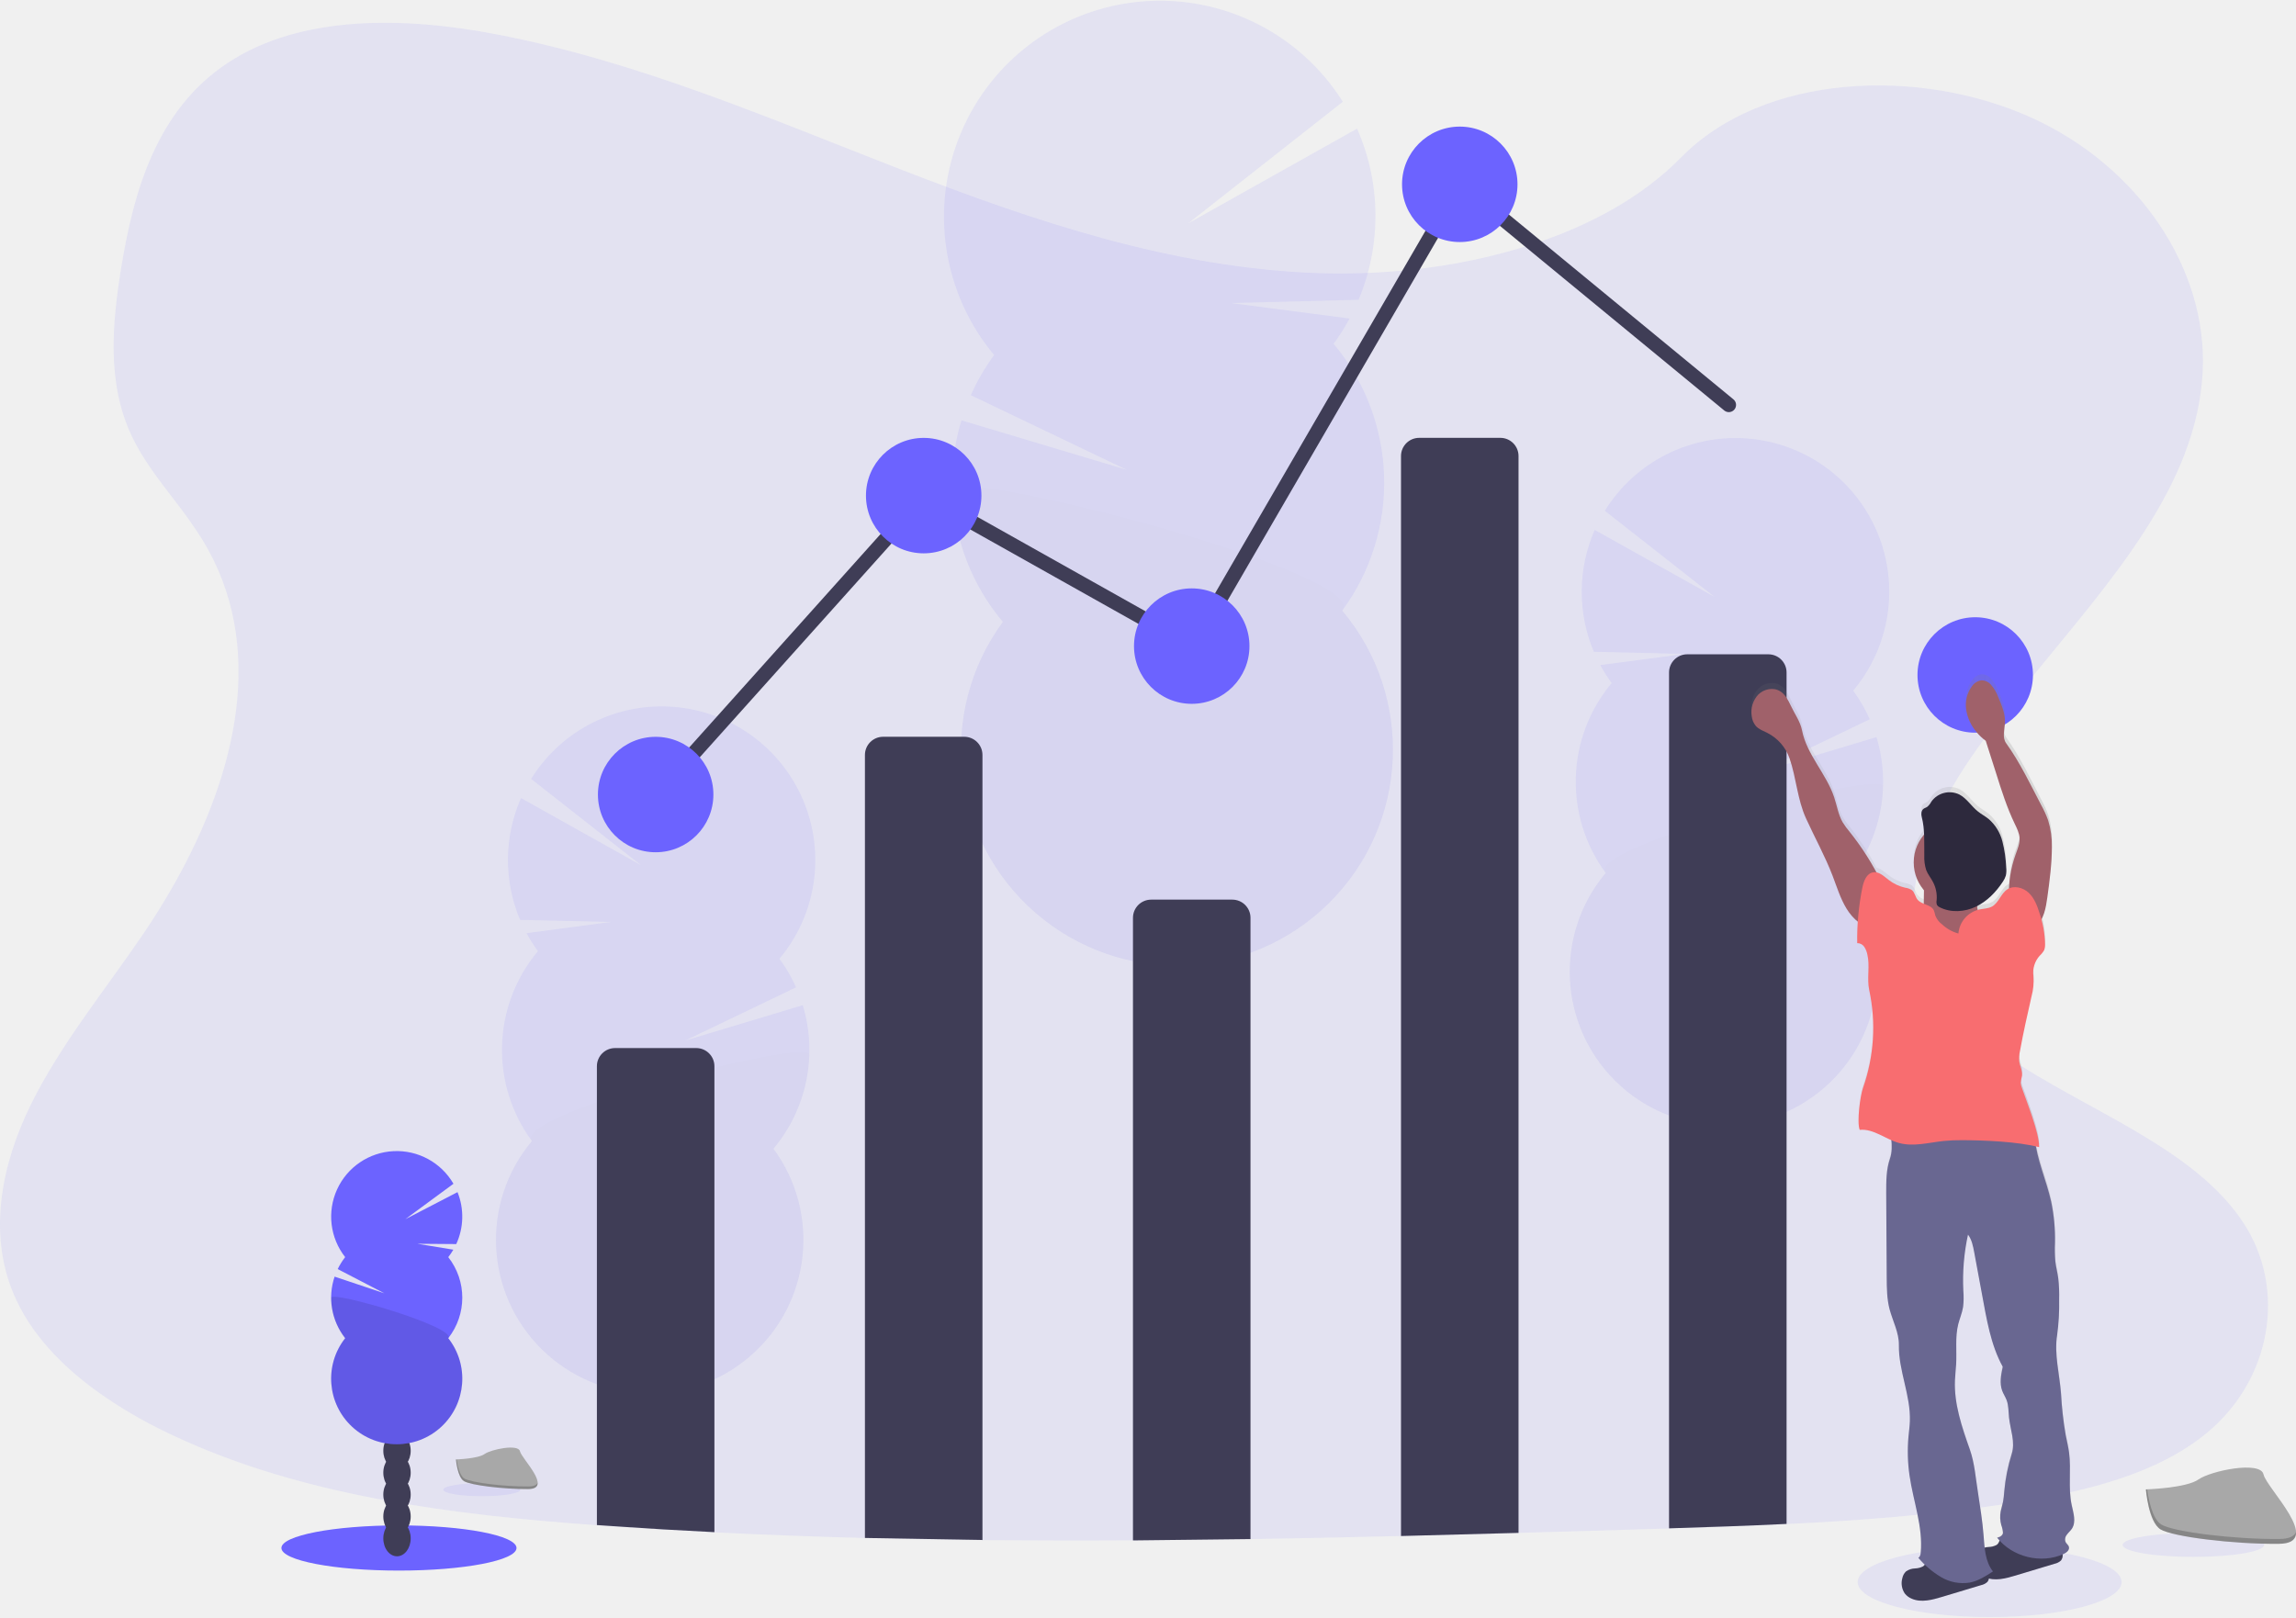
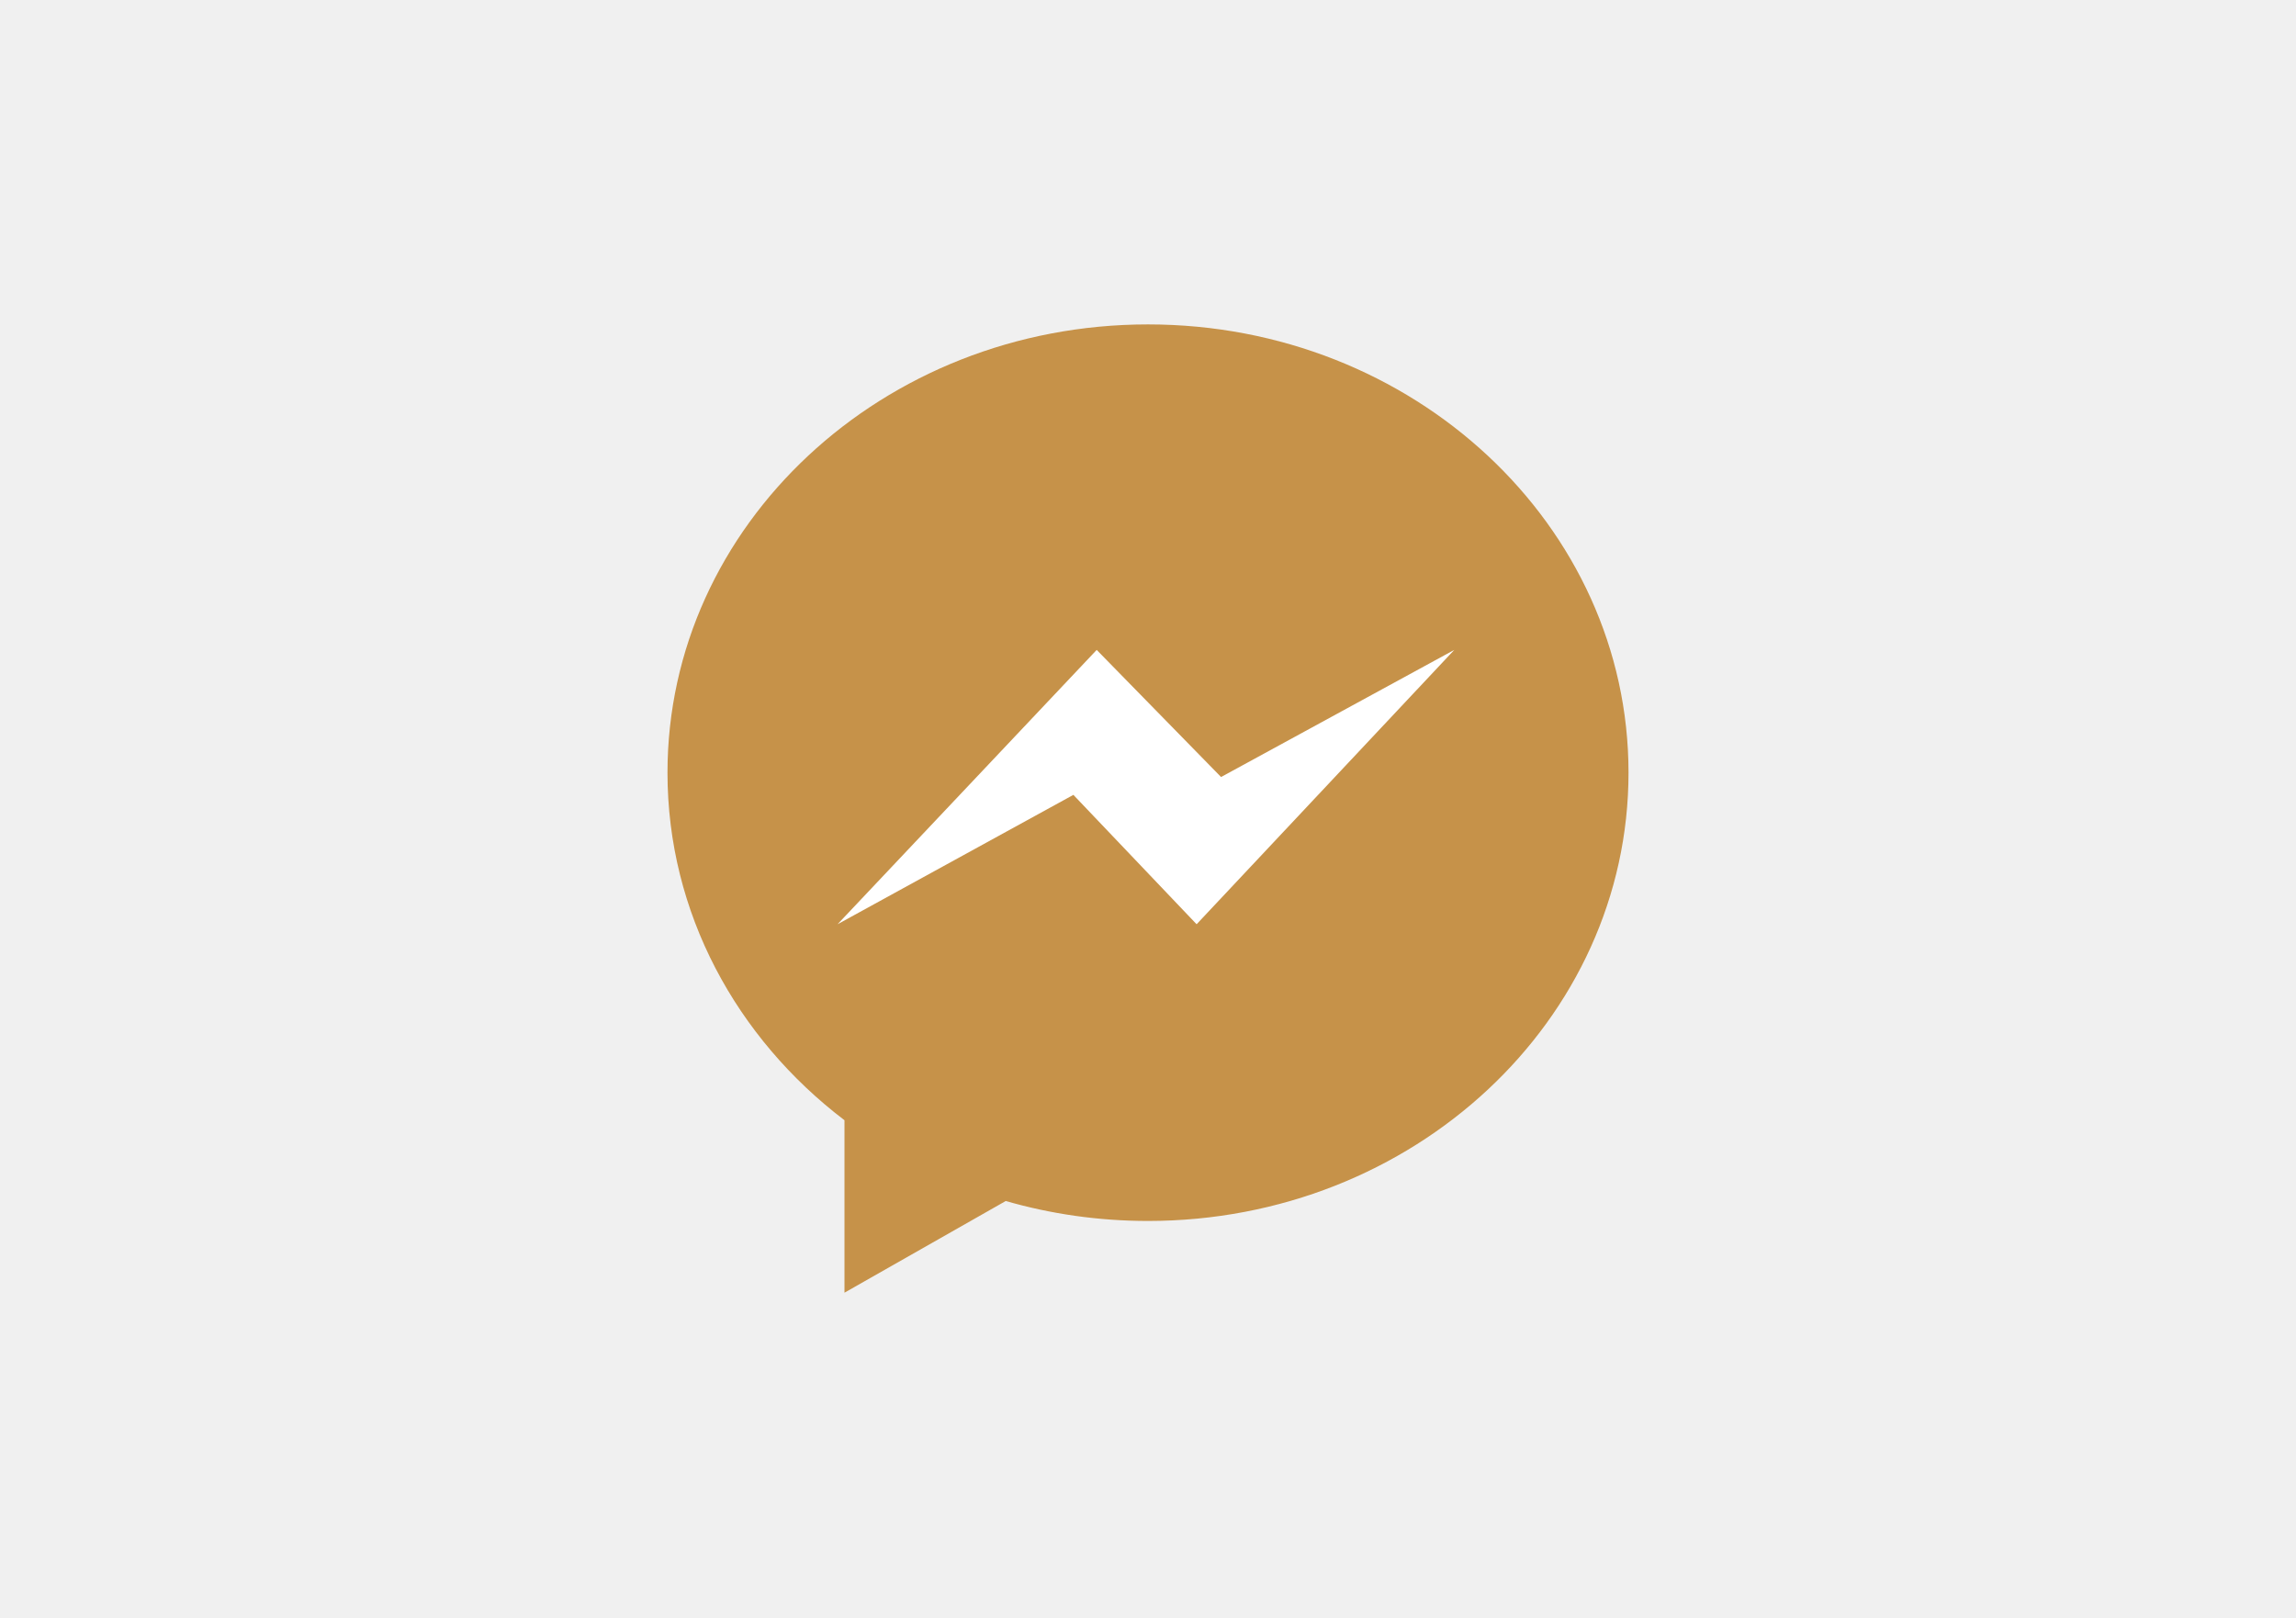
- <svg xmlns="http://www.w3.org/2000/svg" id="b43bf247-fd00-4c66-86de-2f4e4870ba29" data-name="Layer 1" width="1113.58" height="784.41" viewBox="0 0 1113.58 784.41">
-   <defs>
+ <svg xmlns="http://www.w3.org/2000/svg" id="b43bf247-fd00-4c66-86de-2f4e4870ba29" data-name="Layer 1" width="1113.58" height="784.41" viewBox="0 0 1113.58 784.41" version="1.1">
+   <defs id="defs9">
    <linearGradient id="e697e668-bf6d-4d5c-9412-9fae30629717" x1="990.77" y1="609.55" x2="1147.32" y2="609.55" gradientTransform="matrix(-1, 0, 0, 1, 2040, 0)" gradientUnits="userSpaceOnUse">
-       <stop offset="0" stop-color="gray" stop-opacity="0.25" />
-       <stop offset="0.54" stop-color="gray" stop-opacity="0.12" />
-       <stop offset="1" stop-color="gray" stop-opacity="0.1" />
+       <stop offset="0" stop-color="gray" stop-opacity="0.25" id="stop2" />
+       <stop offset="0.54" stop-color="gray" stop-opacity="0.12" id="stop4" />
+       <stop offset="1" stop-color="gray" stop-opacity="0.1" id="stop6" />
+     </linearGradient>
+     <linearGradient gradientUnits="userSpaceOnUse" gradientTransform="matrix(2.072885,0,0,2.088802,323.7372,157.3627)" y2="214.965" x1="112.429" x2="112.429" y1="15.2" id="a">
+       <stop id="stop903" offset="0" stop-color="#00C6FF" />
+       <stop id="stop905" offset="1" stop-color="#0068FF" />
    </linearGradient>
  </defs>
-   <ellipse cx="965" cy="767.42" rx="64" ry="16.99" fill="#6c63ff" opacity="0.1" />
-   <path d="M1113.76,752.68c-24.35,20.2-59,28.56-92.51,33.84l-5.64.86c-35,5.22-70.39,8-105.9,9.69-19,.92-38,1.57-57,2.15l-14.89.44q-29,.86-58.11,1.69-28.5.81-57,1.52-36.5.89-73,1.48-28.5.45-57,.62-36.51.21-73-.14-28.52-.29-57-1-36.52-.94-73-2.75-24.76-1.21-49.49-2.91l-7.51-.53c-70.77-5.1-142.81-14.25-204.74-43.17l-1.67-.79c-.83-.39-1.66-.78-2.49-1.19a224.11,224.11,0,0,1-32.56-19.09c-18.31-13.06-33.43-29-41.42-47.91-12.52-29.66-5.9-63,8.4-92S94,538.31,112.57,511c5.44-8,10.6-16.3,15.4-24.81,30-53.37,44.88-115.13,13.43-166.56a228.58,228.58,0,0,0-13.43-19c-7.67-10-15.47-20-20.74-31.07-12.29-25.76-9.65-54.73-5.17-82.25,6-36.59,17-76,51.38-98.86,35.67-23.74,86.3-22.54,130.57-14,68.83,13.19,132.36,40.8,196.49,65.7s131.31,47.67,201.82,50.12a322.09,322.09,0,0,0,45.38-1.65h0a287.81,287.81,0,0,0,59.12-12.45c27.75-9.14,53-22.89,71.72-42,40.15-40.85,115.6-43.94,170-19.27,51.91,23.54,85.48,73.36,83,123.12-2.82,55.39-44.3,100.93-82.31,147.64-4.61,5.66-9.16,11.34-13.59,17.06q-3.71,4.79-7.28,9.6h0c-4.17,5.66-8.2,11.35-12,17.11-19.42,29.53-33.15,65-19.78,96.88,7.5,17.85,21.81,31.47,39.06,43.36,38.65,26.63,92,44.55,116,81.83C1152.32,683.63,1144.66,727,1113.76,752.68Z" transform="translate(-43.21 -57.79)" fill="#6c63ff" opacity="0.1" />
-   <g opacity="0.1">
-     <path d="M598.71,607.14q.06,1.41.21,2.76,11.67-4.65,22.91-10a18.57,18.57,0,0,0,10.59-5.18c2.19-1.1,4.37-2.25,6.53-3.4a26.82,26.82,0,0,0-1.66-3c-4.21-6.65-10.61-10.81-17.66-10.58s-13.15,4.8-16.92,11.69A34.46,34.46,0,0,0,598.71,607.14Z" transform="translate(-43.21 -57.79)" fill="#3f3d56" />
-     <path d="M597.56,572.17a34.57,34.57,0,0,0,5.15,17.32c4.22,6.63,10.62,10.79,17.67,10.56.49,0,1-.07,1.45-.11a18.57,18.57,0,0,0,10.59-5.18,25.47,25.47,0,0,0,4.87-6.38,35.82,35.82,0,0,0-1.14-35c-4.22-6.65-10.62-10.81-17.67-10.58s-13.14,4.8-16.91,11.69A34.47,34.47,0,0,0,597.56,572.17Z" transform="translate(-43.21 -57.79)" fill="#3f3d56" />
-     <ellipse cx="618.28" cy="536.48" rx="21.87" ry="28.63" transform="translate(-60.47 -37.23) rotate(-1.88)" fill="#3f3d56" />
-     <ellipse cx="617.13" cy="501.51" rx="21.87" ry="28.63" transform="translate(-59.32 -37.28) rotate(-1.88)" fill="#3f3d56" />
-     <ellipse cx="615.99" cy="466.54" rx="21.87" ry="28.63" transform="translate(-58.18 -37.34) rotate(-1.88)" fill="#3f3d56" />
-     <path d="M690,224.56a104.08,104.08,0,0,0,7.74-12.25L640,204.77l62.12-1.58a104.89,104.89,0,0,0-.72-83l-81.91,45.95,75-59A104.75,104.75,0,1,0,525.38,230a105.16,105.16,0,0,0-11.31,19.48l75.81,36.28-80.36-24.06a104.8,104.8,0,0,0,20.11,97.75A104.74,104.74,0,1,0,694.19,354,104.77,104.77,0,0,0,690,224.56Z" transform="translate(-43.21 -57.79)" fill="#6c63ff" />
-     <path d="M505.1,295.42a104.26,104.26,0,0,0,24.53,64A104.74,104.74,0,1,0,694.19,354C707.64,335.74,504.72,283.67,505.1,295.42Z" transform="translate(-43.21 -57.79)" opacity="0.1" />
-   </g>
-   <g opacity="0.1">
-     <path d="M369.39,791.35c0,.66-.07,1.32-.15,2q-8.3-3.3-16.31-7.07a13.21,13.21,0,0,1-7.54-3.67q-2.34-1.19-4.65-2.42a18.9,18.9,0,0,1,1.18-2.12c3-4.74,7.54-7.7,12.56-7.54s9.36,3.4,12,8.3A24.5,24.5,0,0,1,369.39,791.35Z" transform="translate(-43.21 -57.79)" fill="#3f3d56" />
-     <path d="M370.17,766.46a24.59,24.59,0,0,1-3.64,12.33c-3,4.72-7.55,7.69-12.56,7.53l-1-.08a13.21,13.21,0,0,1-7.54-3.67,18,18,0,0,1-3.47-4.54,25.53,25.53,0,0,1,.78-24.89c3-4.74,7.55-7.7,12.56-7.54s9.36,3.4,12.05,8.3A24.5,24.5,0,0,1,370.17,766.46Z" transform="translate(-43.21 -57.79)" fill="#3f3d56" />
-     <ellipse cx="355.4" cy="741.08" rx="20.37" ry="15.56" transform="translate(-439.72 1015.15) rotate(-88.19)" fill="#3f3d56" />
-     <ellipse cx="356.18" cy="716.19" rx="20.37" ry="15.56" transform="translate(-414.09 991.83) rotate(-88.19)" fill="#3f3d56" />
-     <ellipse cx="356.97" cy="691.3" rx="20.37" ry="15.56" transform="translate(-388.45 968.51) rotate(-88.19)" fill="#3f3d56" />
-     <path d="M304.12,519.17a75.81,75.81,0,0,1-5.53-8.71L339.67,505,295.46,504a74.64,74.64,0,0,1,.44-59.08l58.33,32.63L300.81,435.6a74.54,74.54,0,1,1,120.42,87.26,74.43,74.43,0,0,1,8.07,13.86L375.38,562.6l57.17-17.2A74.65,74.65,0,0,1,418.33,615a74.54,74.54,0,1,1-117.12-3.7,74.54,74.54,0,0,1,2.91-92.12Z" transform="translate(-43.21 -57.79)" fill="#6c63ff" />
-     <path d="M435.72,569.43A74.27,74.27,0,0,1,418.33,615a74.54,74.54,0,1,1-117.12-3.7C291.62,598.3,436,561.06,435.72,569.43Z" transform="translate(-43.21 -57.79)" opacity="0.1" />
-   </g>
-   <g opacity="0.1">
-     <path d="M890.16,661.3c0,.67-.07,1.32-.14,2q-8.31-3.3-16.31-7.07a13.26,13.26,0,0,1-7.55-3.67c-1.55-.79-3.11-1.6-4.65-2.42a20.63,20.63,0,0,1,1.18-2.12c3-4.74,7.54-7.7,12.56-7.54s9.36,3.4,12,8.3A24.5,24.5,0,0,1,890.16,661.3Z" transform="translate(-43.21 -57.79)" fill="#3f3d56" />
-     <path d="M891,636.41a24.59,24.59,0,0,1-3.65,12.33c-3,4.72-7.54,7.69-12.56,7.53l-1-.08a13.26,13.26,0,0,1-7.55-3.67,18.32,18.32,0,0,1-3.47-4.54,25.53,25.53,0,0,1,.78-24.89c3-4.73,7.55-7.7,12.56-7.54s9.37,3.4,12.05,8.3A24.5,24.5,0,0,1,891,636.41Z" transform="translate(-43.21 -57.79)" fill="#3f3d56" />
-     <ellipse cx="876.17" cy="611.03" rx="20.37" ry="15.56" transform="translate(194.62 1409.71) rotate(-88.19)" fill="#3f3d56" />
-     <ellipse cx="876.96" cy="586.14" rx="20.37" ry="15.56" transform="translate(220.26 1386.4) rotate(-88.19)" fill="#3f3d56" />
-     <ellipse cx="877.74" cy="561.26" rx="20.37" ry="15.56" transform="translate(245.89 1363.08) rotate(-88.19)" fill="#3f3d56" />
-     <path d="M824.89,389.12a73.57,73.57,0,0,1-5.52-8.71L860.45,375l-44.21-1.07a74.7,74.7,0,0,1,.43-59.08L875,347.48l-53.42-41.93A74.55,74.55,0,1,1,942,392.81a74.39,74.39,0,0,1,8.06,13.86l-53.92,25.88,57.17-17.2a74.57,74.57,0,0,1-14.22,69.59A74.53,74.53,0,1,1,822,481.24a74.54,74.54,0,0,1,2.91-92.12Z" transform="translate(-43.21 -57.79)" fill="#6c63ff" />
-     <path d="M956.5,439.38a74.2,74.2,0,0,1-17.4,45.56A74.53,74.53,0,1,1,822,481.24C812.4,468.25,956.76,431,956.5,439.38Z" transform="translate(-43.21 -57.79)" opacity="0.1" />
-   </g>
-   <ellipse cx="193.5" cy="750.89" rx="57.01" ry="10.96" fill="#6c63ff" />
-   <ellipse cx="192.55" cy="746.23" rx="6.64" ry="8.69" fill="#3f3d56" />
-   <ellipse cx="192.55" cy="735.61" rx="6.64" ry="8.69" fill="#3f3d56" />
-   <ellipse cx="192.55" cy="724.99" rx="6.64" ry="8.69" fill="#3f3d56" />
-   <ellipse cx="192.55" cy="714.37" rx="6.64" ry="8.69" fill="#3f3d56" />
-   <ellipse cx="192.55" cy="703.75" rx="6.64" ry="8.69" fill="#3f3d56" />
-   <ellipse cx="192.55" cy="693.13" rx="6.64" ry="8.69" fill="#3f3d56" />
-   <ellipse cx="192.55" cy="682.51" rx="6.64" ry="8.69" fill="#3f3d56" />
-   <path d="M260.61,667.62a32.32,32.32,0,0,0,2.47-3.64l-17.44-2.87,18.86.15a31.89,31.89,0,0,0,.61-25.2L239.8,649.19,263.14,632a31.8,31.8,0,1,0-52.52,35.59,32,32,0,0,0-3.62,5.8l22.64,11.76-24.14-8.1a31.82,31.82,0,0,0,5.12,29.86,31.8,31.8,0,1,0,50,0,31.82,31.82,0,0,0,0-39.32Z" transform="translate(-43.21 -57.79)" fill="#6c63ff" />
-   <path d="M203.82,687.28a31.67,31.67,0,0,0,6.8,19.66,31.8,31.8,0,1,0,50,0C264.87,701.53,203.82,683.71,203.82,687.28Z" transform="translate(-43.21 -57.79)" opacity="0.1" />
-   <path d="M389.71,575v226q-24.76-1.21-49.49-2.91l-7.51-.53V575a8.82,8.82,0,0,1,8.82-8.82h39.36A8.82,8.82,0,0,1,389.71,575Z" transform="translate(-43.21 -57.79)" fill="#3f3d56" />
-   <path d="M462.71,803.81V424a8.82,8.82,0,0,1,8.82-8.82h39.36a8.82,8.82,0,0,1,8.82,8.82v380.8Z" transform="translate(-43.21 -57.79)" fill="#3f3d56" />
-   <path d="M592.71,805V503a8.82,8.82,0,0,1,8.82-8.82h39.36a8.82,8.82,0,0,1,8.82,8.82V804.35Z" transform="translate(-43.21 -57.79)" fill="#3f3d56" />
-   <path d="M779.71,279V801.35q-28.5.81-57,1.52V279a8.82,8.82,0,0,1,8.82-8.82h39.36A8.82,8.82,0,0,1,779.71,279Z" transform="translate(-43.21 -57.79)" fill="#3f3d56" />
-   <path d="M909.71,384v413c-19,.92-38,1.57-57,2.15V384a8.82,8.82,0,0,1,8.82-8.82h39.36A8.82,8.82,0,0,1,909.71,384Z" transform="translate(-43.21 -57.79)" fill="#3f3d56" />
-   <polyline points="318.5 385.41 448.5 240.41 578.5 313.41 708.5 89.41 838.5 196.41" fill="none" stroke="#3f3d56" stroke-linecap="round" stroke-miterlimit="10" stroke-width="7" />
-   <circle cx="318" cy="385.41" r="28" fill="#6c63ff" />
-   <circle cx="448" cy="240.41" r="28" fill="#6c63ff" />
-   <circle cx="578" cy="313.41" r="28" fill="#6c63ff" />
-   <circle cx="708" cy="89.41" r="28" fill="#6c63ff" />
-   <circle cx="958" cy="327.41" r="28" fill="#6c63ff" />
-   <ellipse cx="233.68" cy="722.61" rx="18.68" ry="3.16" fill="#6c63ff" opacity="0.1" />
-   <path d="M264.35,765.73s10.65-.33,13.86-2.62,16.39-5,17.19-1.35,16,18.24,4,18.34-27.95-1.88-31.15-3.83S264.35,765.73,264.35,765.73Z" transform="translate(-43.21 -57.79)" fill="#a8a8a8" />
-   <path d="M299.59,778.82c-12,.1-27.94-1.87-31.15-3.82-2.44-1.49-3.41-6.82-3.74-9.28h-.35s.67,8.59,3.88,10.54,19.12,3.93,31.15,3.83c3.47,0,4.67-1.26,4.6-3.09C303.5,778.11,302.18,778.8,299.59,778.82Z" transform="translate(-43.21 -57.79)" opacity="0.2" />
-   <ellipse cx="1063.8" cy="749.41" rx="34.31" ry="5.8" fill="#6c63ff" opacity="0.1" />
-   <path d="M1084,780.25s19.57-.6,25.47-4.8,30.1-9.21,31.56-2.48,29.42,33.5,7.32,33.68-51.34-3.44-57.23-7S1084,780.25,1084,780.25Z" transform="translate(-43.21 -57.79)" fill="#a8a8a8" />
-   <path d="M1148.72,804.31c-22.1.18-51.34-3.44-57.23-7-4.48-2.73-6.27-12.53-6.87-17l-.65,0s1.24,15.79,7.12,19.37,35.14,7.21,57.23,7c6.38,0,8.58-2.32,8.46-5.68C1155.89,803,1153.46,804.27,1148.72,804.31Z" transform="translate(-43.21 -57.79)" opacity="0.2" />
-   <path d="M892.81,402.37a9,9,0,0,0,2,4.77c1.45,1.64,3.62,2.39,5.57,3.37a22,22,0,0,1,10.76,12.37c3.33,9.72,3.76,20,8,29.38s9.22,18.39,12.88,28c2.08,5.45,3.74,11.12,6.79,16.08a24.94,24.94,0,0,0,5.57,6.41c-.23,3.52-.32,7-.3,10.52a4,4,0,0,1,3.42,1.8,10.41,10.41,0,0,1,1.5,3.75c1.37,5.67-.32,11.71.91,17.41a88.56,88.56,0,0,1-3,47.64c-1.37,3.88-3.09,16.72-1.63,20.57,5.44-.55,10.26,2.79,15.35,5a21.12,21.12,0,0,1-.72,9c-1.83,5.27-1.82,11-1.79,16.57l.25,41.26c0,5.23.07,10.53,1.38,15.6,1.49,5.71,4.62,11.53,4.52,17.43C964,722,970,734.1,969.52,746.7c-.09,2.42-.42,4.82-.65,7.22a82.14,82.14,0,0,0,.48,19.19c1.82,12.66,6.63,25.11,5.43,37.84-.08.86-.37,2-1.18,2.33,1,1.13,2.06,2.25,3.14,3.32a2.85,2.85,0,0,1-.87.91,8.84,8.84,0,0,1-3.82,1,8.09,8.09,0,0,0-4.37,1.42,6.29,6.29,0,0,0-1.82,3.34,9,9,0,0,0,1.2,7.48,8.35,8.35,0,0,0,3.39,2.54c4.62,2,9.92.55,14.74-.91l18.88-5.72a6.36,6.36,0,0,0,3.07-1.6,3.36,3.36,0,0,0,.75-1.62c4.17,1,8.75-.23,13-1.5l18.88-5.73a6.27,6.27,0,0,0,3.07-1.6,3.66,3.66,0,0,0,.77-3c.14-.06.28-.1.42-.17,1.44-.65,3-1.92,2.65-3.45-.25-1-1.25-1.58-1.68-2.5a3.61,3.61,0,0,1,.7-3.53c.74-1,1.74-1.83,2.42-2.88,2.18-3.34.7-7.73-.12-11.64-1.77-8.35-.13-17.07-1.25-25.53-.38-2.85-1.07-5.65-1.62-8.48a173.29,173.29,0,0,1-2.31-20.22c-.72-9.68-3.41-19.22-1.87-28.82a111.93,111.93,0,0,0,.95-17,74,74,0,0,0-.47-10.84c-.39-2.68-1.08-5.31-1.38-8a72.52,72.52,0,0,1-.16-9.09,89.92,89.92,0,0,0-1.86-20.12c-2-9.09-5.76-17.79-7.36-26.9.54.12,1.08.24,1.6.38.06-7-6.07-22.22-8.34-28.86a8.39,8.39,0,0,1-.6-2.55,27.51,27.51,0,0,1,.63-3.43c.29-2.42-1-4.72-1.35-7.14a16.75,16.75,0,0,1,.37-5.08c1.61-8.95,3.61-17.83,5.61-26.7a28.44,28.44,0,0,0,.89-9.87,12.39,12.39,0,0,1,3-9.83,11.66,11.66,0,0,0,2.22-2.79,7.08,7.08,0,0,0,.44-2.79,44.83,44.83,0,0,0-1.8-12.15c1.76-3.19,2.41-7.11,2.92-10.81,1.12-8.17,2.24-16.38,2.2-24.63a41.75,41.75,0,0,0-1.8-13,51.59,51.59,0,0,0-3.42-7.54c-5.26-10.13-10.29-20.79-16.93-30.07-2-2.82-.74-6.71-.6-10.19.15-4.2-1.51-8.23-3.14-12.09a19.84,19.84,0,0,0-3.76-6.47,6.11,6.11,0,0,0-4.4-2,6.63,6.63,0,0,0-4.69,2.87,15.47,15.47,0,0,0-2.81,11.57,22.37,22.37,0,0,0,5.09,10.93,24.77,24.77,0,0,0,4.39,4.17q2.48,7.88,5,15.75c2.64,8.35,5.28,16.74,9,24.64,1.09,2.29,2.29,4.62,2.42,7.15.14,2.73-1,5.33-1.91,7.9a55.75,55.75,0,0,0-3.22,16.66,5.73,5.73,0,0,0-.84.46c-3.15,2.06-4.14,6.55-7.42,8.39-1.91,1.07-4.23,1-6.37,1.49-.19,0-.38.1-.58.16-.08-.4-.16-.79-.21-1.2a3.23,3.23,0,0,1,0-.77,33.59,33.59,0,0,0,12.43-11.84,10.83,10.83,0,0,0,1.47-3,11.6,11.6,0,0,0,.15-3.9,62.24,62.24,0,0,0-1.85-12.85,21.37,21.37,0,0,0-6.69-10.89c-1.64-1.32-3.53-2.31-5.16-3.64-3.18-2.57-5.36-6.37-9-8.28A10.83,10.83,0,0,0,980,444.12a7.89,7.89,0,0,1-2,2.54,20.55,20.55,0,0,0-1.86,1c-1.1.88-1.16,2.57-.8,3.94a41,41,0,0,1,1.14,8.59,21,21,0,0,0-.06,27.17c0,1.86,0,3.72-.07,5.58,0,.35,0,.71-.07,1.06a7.21,7.21,0,0,1-3-2c-1.12-1.4-1.32-3.46-2.69-4.61a7.59,7.59,0,0,0-3.28-1.2,20.37,20.37,0,0,1-8-3.79c-1.85-1.43-3.77-3.26-5.93-3.68a131.57,131.57,0,0,0-13-19.84,38.65,38.65,0,0,1-3.4-4.67c-2.15-3.75-2.79-8.16-4.15-12.27-3.8-11.52-13.28-20.76-15.59-32.68-.84-4.32-3.58-8.08-5.46-12.06-1.27-2.69-2.67-5.53-5.21-7.07-3.27-2-7.79-1.08-10.51,1.61A12.63,12.63,0,0,0,892.81,402.37Zm118.73,404.69a8.84,8.84,0,0,1-3.82,1,18.43,18.43,0,0,0-2,.32c-.25-2.1-.39-4.23-.55-6.3-.53-6.79-1.59-13.53-2.64-20.26-1.1-7-1.62-14.66-4-21.38-3.83-10.94-7.71-22.21-7.22-33.8.11-2.63.44-5.24.58-7.86.32-6.49-.59-13.12,1-19.43.71-2.87,1.92-5.61,2.38-8.53a40.49,40.49,0,0,0,.1-7.94,105.53,105.53,0,0,1,2.27-27.35c1.86,2.43,2.47,5.57,3,8.58l3.75,20.34c2.23,12.07,4.2,24.87,10.11,35.61-.83,3.87-1.65,8-.28,11.7.59,1.6,1.56,3,2.16,4.62,1,2.69.86,5.65,1.16,8.5.65,6,3.13,11.9,1.31,17.69a86.29,86.29,0,0,0-3.63,18.36,44.71,44.71,0,0,1-.6,5.17c-.32,1.54-.84,3-1.13,4.58a15.17,15.17,0,0,0,.29,6.67,13.62,13.62,0,0,1,.82,3.75c0,1.28-1.57,2.2-2.83,2.4.37.48.77.94,1.18,1.39A4.38,4.38,0,0,1,1011.54,807.06Z" transform="translate(-43.21 -57.79)" fill="url(#e697e668-bf6d-4d5c-9412-9fae30629717)" />
-   <path d="M972.05,818.6a8.09,8.09,0,0,0-4.37,1.42,6.16,6.16,0,0,0-1.82,3.32,8.88,8.88,0,0,0,1.2,7.42,8.33,8.33,0,0,0,3.39,2.53c4.62,2,9.92.54,14.74-.91l18.88-5.68a6.34,6.34,0,0,0,3.07-1.59,4.17,4.17,0,0,0,.08-4.86,9.44,9.44,0,0,0-4-3.19c-5.87-2.86-12.49-3.51-18.94-3.63-2.4,0-4.77-.58-6.4,1.27-.86,1-.7,2.07-2,2.92A9,9,0,0,1,972.05,818.6Z" transform="translate(-43.21 -57.79)" fill="#3f3d56" />
-   <path d="M1007.72,808.22a8.17,8.17,0,0,0-4.37,1.42,6.2,6.2,0,0,0-1.82,3.32,8.91,8.91,0,0,0,1.2,7.43,8.4,8.4,0,0,0,3.39,2.52c4.63,2,9.92.55,14.74-.9l18.88-5.69a6.34,6.34,0,0,0,3.07-1.59,4.16,4.16,0,0,0,.08-4.85,9.47,9.47,0,0,0-4-3.19c-5.88-2.86-12.5-3.52-18.95-3.64-2.4,0-4.76-.57-6.4,1.28-.86,1-.7,2.06-2,2.91A8.7,8.7,0,0,1,1007.72,808.22Z" transform="translate(-43.21 -57.79)" fill="#3f3d56" />
-   <path d="M991.31,603.32a232.59,232.59,0,0,1,33.49-.94,6.66,6.66,0,0,1,2.17.34c2.46,1,2.84,4.22,3.07,6.85,1,10.68,5.66,20.63,8,31.09a88.83,88.83,0,0,1,1.86,20,71.72,71.72,0,0,0,.16,9c.3,2.67,1,5.29,1.38,7.95a73,73,0,0,1,.47,10.77,110.49,110.49,0,0,1-.95,16.87c-1.54,9.53,1.15,19,1.87,28.64A170.93,170.93,0,0,0,1045.1,754c.55,2.81,1.24,5.59,1.62,8.42,1.12,8.41-.52,17.07,1.25,25.37.82,3.88,2.3,8.24.12,11.56-.68,1-1.68,1.85-2.42,2.86a3.57,3.57,0,0,0-.7,3.51c.43.91,1.43,1.51,1.68,2.48.39,1.53-1.21,2.78-2.65,3.43-10.85,4.9-24.84,1.45-32.16-7.94,1.26-.2,2.8-1.11,2.83-2.39a13.5,13.5,0,0,0-.82-3.72,15,15,0,0,1-.29-6.62c.29-1.54.81-3,1.13-4.55a44.2,44.2,0,0,0,.6-5.14,85.21,85.21,0,0,1,3.63-18.24c1.82-5.75-.66-11.57-1.31-17.57-.3-2.84-.17-5.77-1.16-8.45-.6-1.58-1.57-3-2.16-4.58-1.37-3.69-.55-7.79.28-11.63-5.91-10.67-7.88-23.39-10.11-35.38l-3.75-20.2c-.56-3-1.17-6.11-3-8.53a104.16,104.16,0,0,0-2.27,27.17,40,40,0,0,1-.1,7.89c-.46,2.9-1.67,5.63-2.38,8.47-1.55,6.27-.64,12.85-1,19.3-.14,2.61-.47,5.2-.58,7.81-.49,11.52,3.39,22.72,7.22,33.59,2.35,6.67,2.87,14.25,4,21.23,1,6.69,2.11,13.38,2.64,20.13.49,6.2.71,12.91,4.57,17.78-3.53,2.29-7.17,4.62-11.3,5.41a20.86,20.86,0,0,1-13.92-2.7,43.79,43.79,0,0,1-11-9.35c.81-.28,1.1-1.46,1.18-2.31,1.2-12.66-3.61-25-5.43-37.6a81,81,0,0,1-.48-19.06c.23-2.39.56-4.78.65-7.18.48-12.51-5.55-24.56-5.33-37.08.1-5.87-3-11.65-4.52-17.32-1.31-5-1.35-10.3-1.38-15.5l-.25-41c0-5.54,0-11.22,1.79-16.45,2.2-6.3-.32-13.53-.7-20.19A83.22,83.22,0,0,0,991.31,603.32Z" transform="translate(-43.21 -57.79)" fill="#696791" />
-   <path d="M955.66,485.52a130.66,130.66,0,0,0-15.31-24.17,38.33,38.33,0,0,1-3.4-4.64c-2.15-3.73-2.79-8.11-4.15-12.19-3.8-11.44-13.28-20.63-15.59-32.46-.84-4.3-3.58-8-5.46-12-1.27-2.67-2.67-5.49-5.21-7-3.27-2-7.79-1.08-10.51,1.6a12.49,12.49,0,0,0-3.22,10.55,8.93,8.93,0,0,0,2,4.74c1.45,1.63,3.62,2.37,5.57,3.35a21.88,21.88,0,0,1,10.76,12.29c3.33,9.65,3.76,19.87,8,29.19s9.22,18.26,12.88,27.79c2.08,5.41,3.74,11,6.79,16s7.81,9.19,13.56,9.94A33.45,33.45,0,0,1,954,497.83C955.25,493.89,957.47,489.25,955.66,485.52Z" transform="translate(-43.21 -57.79)" fill="#a0616a" />
-   <path d="M1017.57,493a55.26,55.26,0,0,1,3.25-20.78c.92-2.55,2-5.14,1.91-7.85-.13-2.52-1.33-4.83-2.42-7.11-3.76-7.85-6.4-16.17-9-24.47l-5-15.65a24.31,24.31,0,0,1-4.39-4.15,22.1,22.1,0,0,1-5.09-10.86,15.25,15.25,0,0,1,2.81-11.48,6.65,6.65,0,0,1,4.69-2.86,6.14,6.14,0,0,1,4.4,2,19.71,19.71,0,0,1,3.76,6.42c1.63,3.84,3.29,7.84,3.14,12-.14,3.46-1.43,7.32.6,10.13,6.64,9.22,11.67,19.81,16.93,29.88a50.56,50.56,0,0,1,3.42,7.49,41.19,41.19,0,0,1,1.8,12.94c0,8.19-1.08,16.35-2.2,24.47-.71,5.09-1.64,10.63-5.49,14C1026.69,502,1022.67,497,1017.57,493Z" transform="translate(-43.21 -57.79)" fill="#a0616a" />
-   <circle cx="948.92" cy="418.36" r="20.75" fill="#a0616a" />
-   <path d="M1002.18,498c.5,3.75,2.51,7.11,4.47,10.35,1.18,2,2.69,4.13,5,4.35a100.79,100.79,0,0,1-18.85,7.58,21.32,21.32,0,0,1-6.88,1.11,16.83,16.83,0,0,1-5.73-1.47A28.49,28.49,0,0,1,964,501a37.6,37.6,0,0,0,7.71-.59,5.67,5.67,0,0,0,3.78-1.86,6,6,0,0,0,.78-3.34c.1-3.46.11-6.93,0-10.39a41,41,0,0,1,15.08,1.86c2,.65,4,1.43,6,1.94,1.26.32,4.73,0,5.66.73C1004.54,490.38,1001.83,495.45,1002.18,498Z" transform="translate(-43.21 -57.79)" fill="#a0616a" />
-   <path d="M993.06,510.61A13.06,13.06,0,0,1,1003,499c2.14-.48,4.46-.42,6.37-1.48,3.28-1.83,4.27-6.29,7.42-8.34s7.62-.91,10.36,1.68,4.13,6.28,5.25,9.89a50.06,50.06,0,0,1,2.69,15.15,7,7,0,0,1-.44,2.77,11.56,11.56,0,0,1-2.22,2.77,12.26,12.26,0,0,0-3,9.77,28,28,0,0,1-.89,9.8c-2,8.82-4,17.63-5.61,26.53a16.47,16.47,0,0,0-.37,5c.31,2.41,1.64,4.69,1.35,7.1a26.87,26.87,0,0,0-.63,3.41,8.27,8.27,0,0,0,.6,2.53c2.27,6.59,8.4,21.69,8.34,28.67-10.65-2.73-26.35-3.34-37.35-3.39a83.11,83.11,0,0,0-9.06.4c-7.23.78-14.63,2.89-21.64.94-6.51-1.81-12.27-7-19-6.35-1.46-3.82.26-16.57,1.63-20.43a87.44,87.44,0,0,0,3-47.33c-1.23-5.66.46-11.67-.91-17.29a10.31,10.31,0,0,0-1.5-3.73,4,4,0,0,0-3.42-1.79,127.39,127.39,0,0,1,2.5-26.93c.66-3.15,2-6.87,5.23-7.41,2.86-.49,5.26,1.93,7.56,3.7a20.31,20.31,0,0,0,8,3.76,7.59,7.59,0,0,1,3.28,1.2c1.37,1.14,1.57,3.19,2.69,4.58,2,2.49,6.47,2.28,7.89,5.15a19.61,19.61,0,0,1,.75,2.62,9.62,9.62,0,0,0,3.3,4.26A18.56,18.56,0,0,0,993.06,510.61Z" transform="translate(-43.21 -57.79)" fill="#f86d70" />
-   <path d="M975.27,454.09c-.36-1.37-.3-3,.8-3.92.55-.43,1.27-.59,1.86-1a8,8,0,0,0,2-2.53,10.86,10.86,0,0,1,13.59-3.45c3.61,1.89,5.79,5.67,9,8.22,1.63,1.32,3.52,2.3,5.16,3.62a21.21,21.21,0,0,1,6.69,10.82,61.39,61.39,0,0,1,1.85,12.76,11.48,11.48,0,0,1-.15,3.88,10.86,10.86,0,0,1-1.47,3c-3.3,5-7.65,9.54-13.1,12.12s-12.08,3-17.46.3a3,3,0,0,1-1.34-1.07,3.85,3.85,0,0,1-.21-2.31,15.81,15.81,0,0,0-1.74-8.85c-1-2-2.5-3.72-3.3-5.79a20.17,20.17,0,0,1-.94-7.18C976.42,466.42,976.85,460.15,975.27,454.09Z" transform="translate(-43.21 -57.79)" fill="#2d293d" />
+   <path style="fill:#c69249;stroke-width:2.081;fill-opacity:1" d="m 409.582,543.398 v 83.649 l 78.216,-44.467 c 21.803,6.284 44.979,9.676 68.992,9.676 128.72,0 233.053,-97.362 233.053,-217.447 0,-120.093 -104.333,-217.447 -233.053,-217.447 -128.712,0 -233.053,97.354 -233.053,217.447 0,68.001 33.456,128.72 85.845,168.589 z" id="path910" />
+   <path style="fill:#ffffff;stroke-width:2.081" d="M 531.903,315.252 406.219,448.325 520.602,385.567 580.366,448.325 705.34,315.252 592.226,376.911 Z" id="path912" />
</svg>
